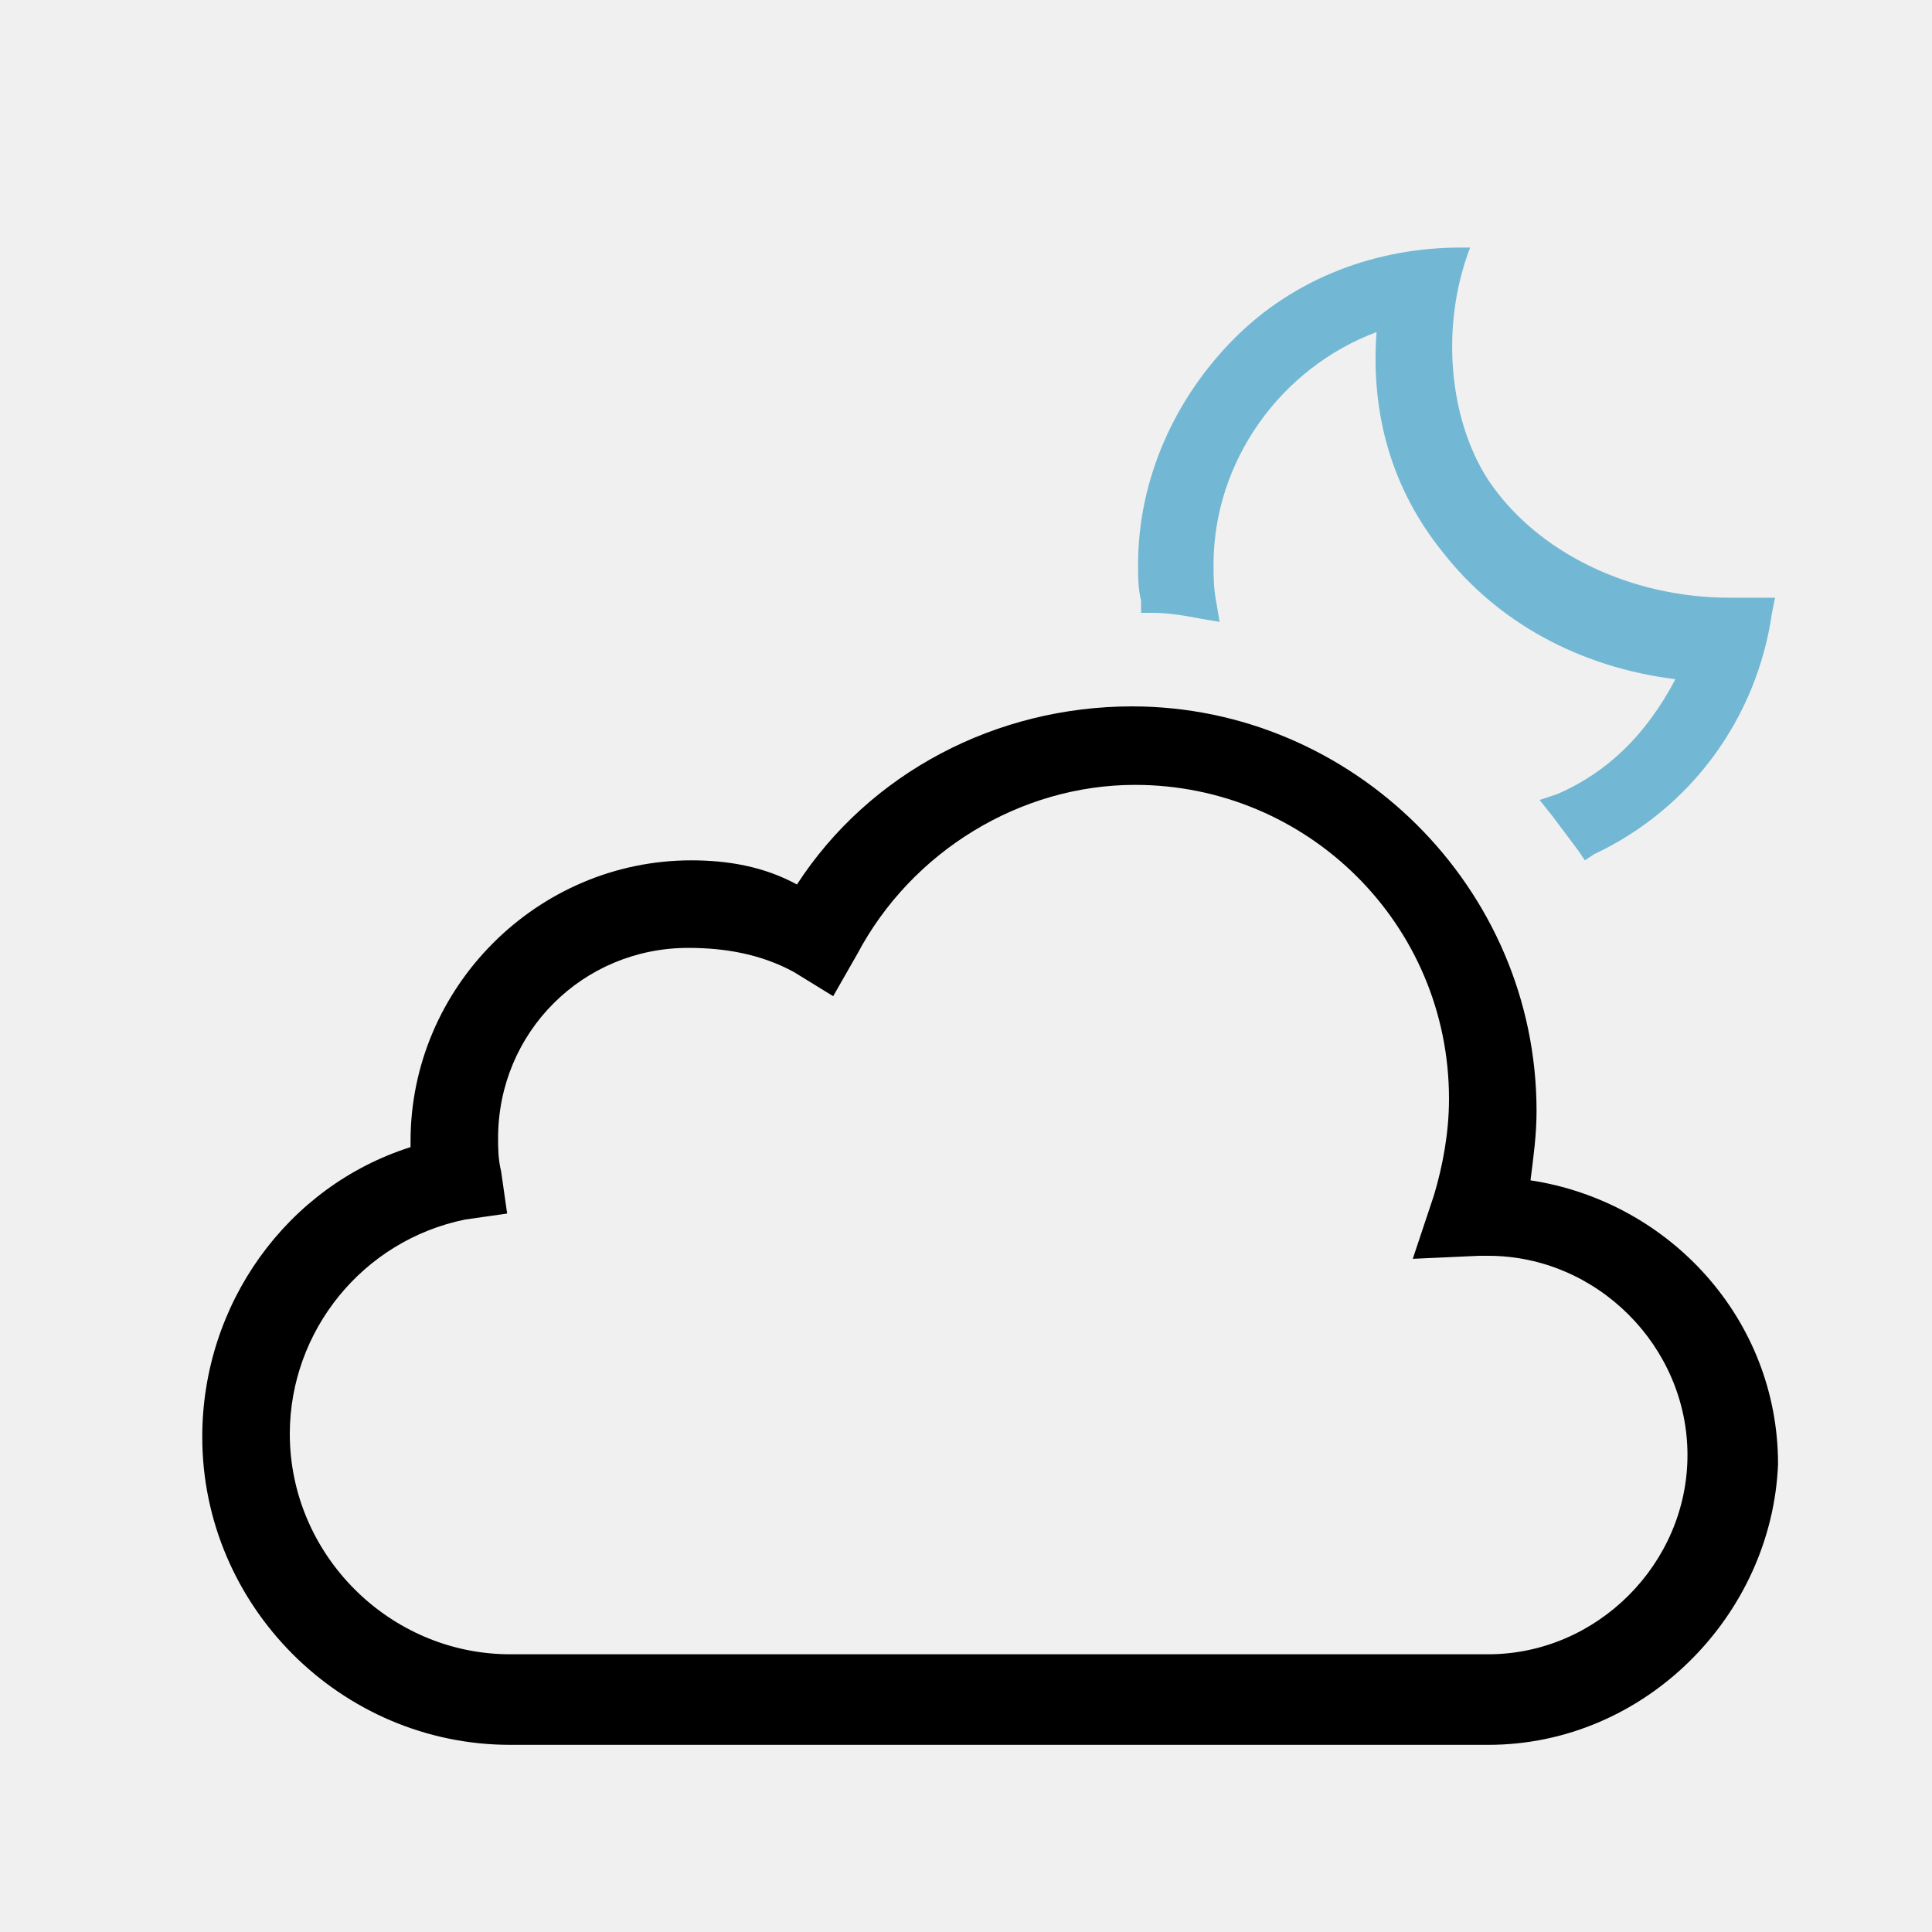
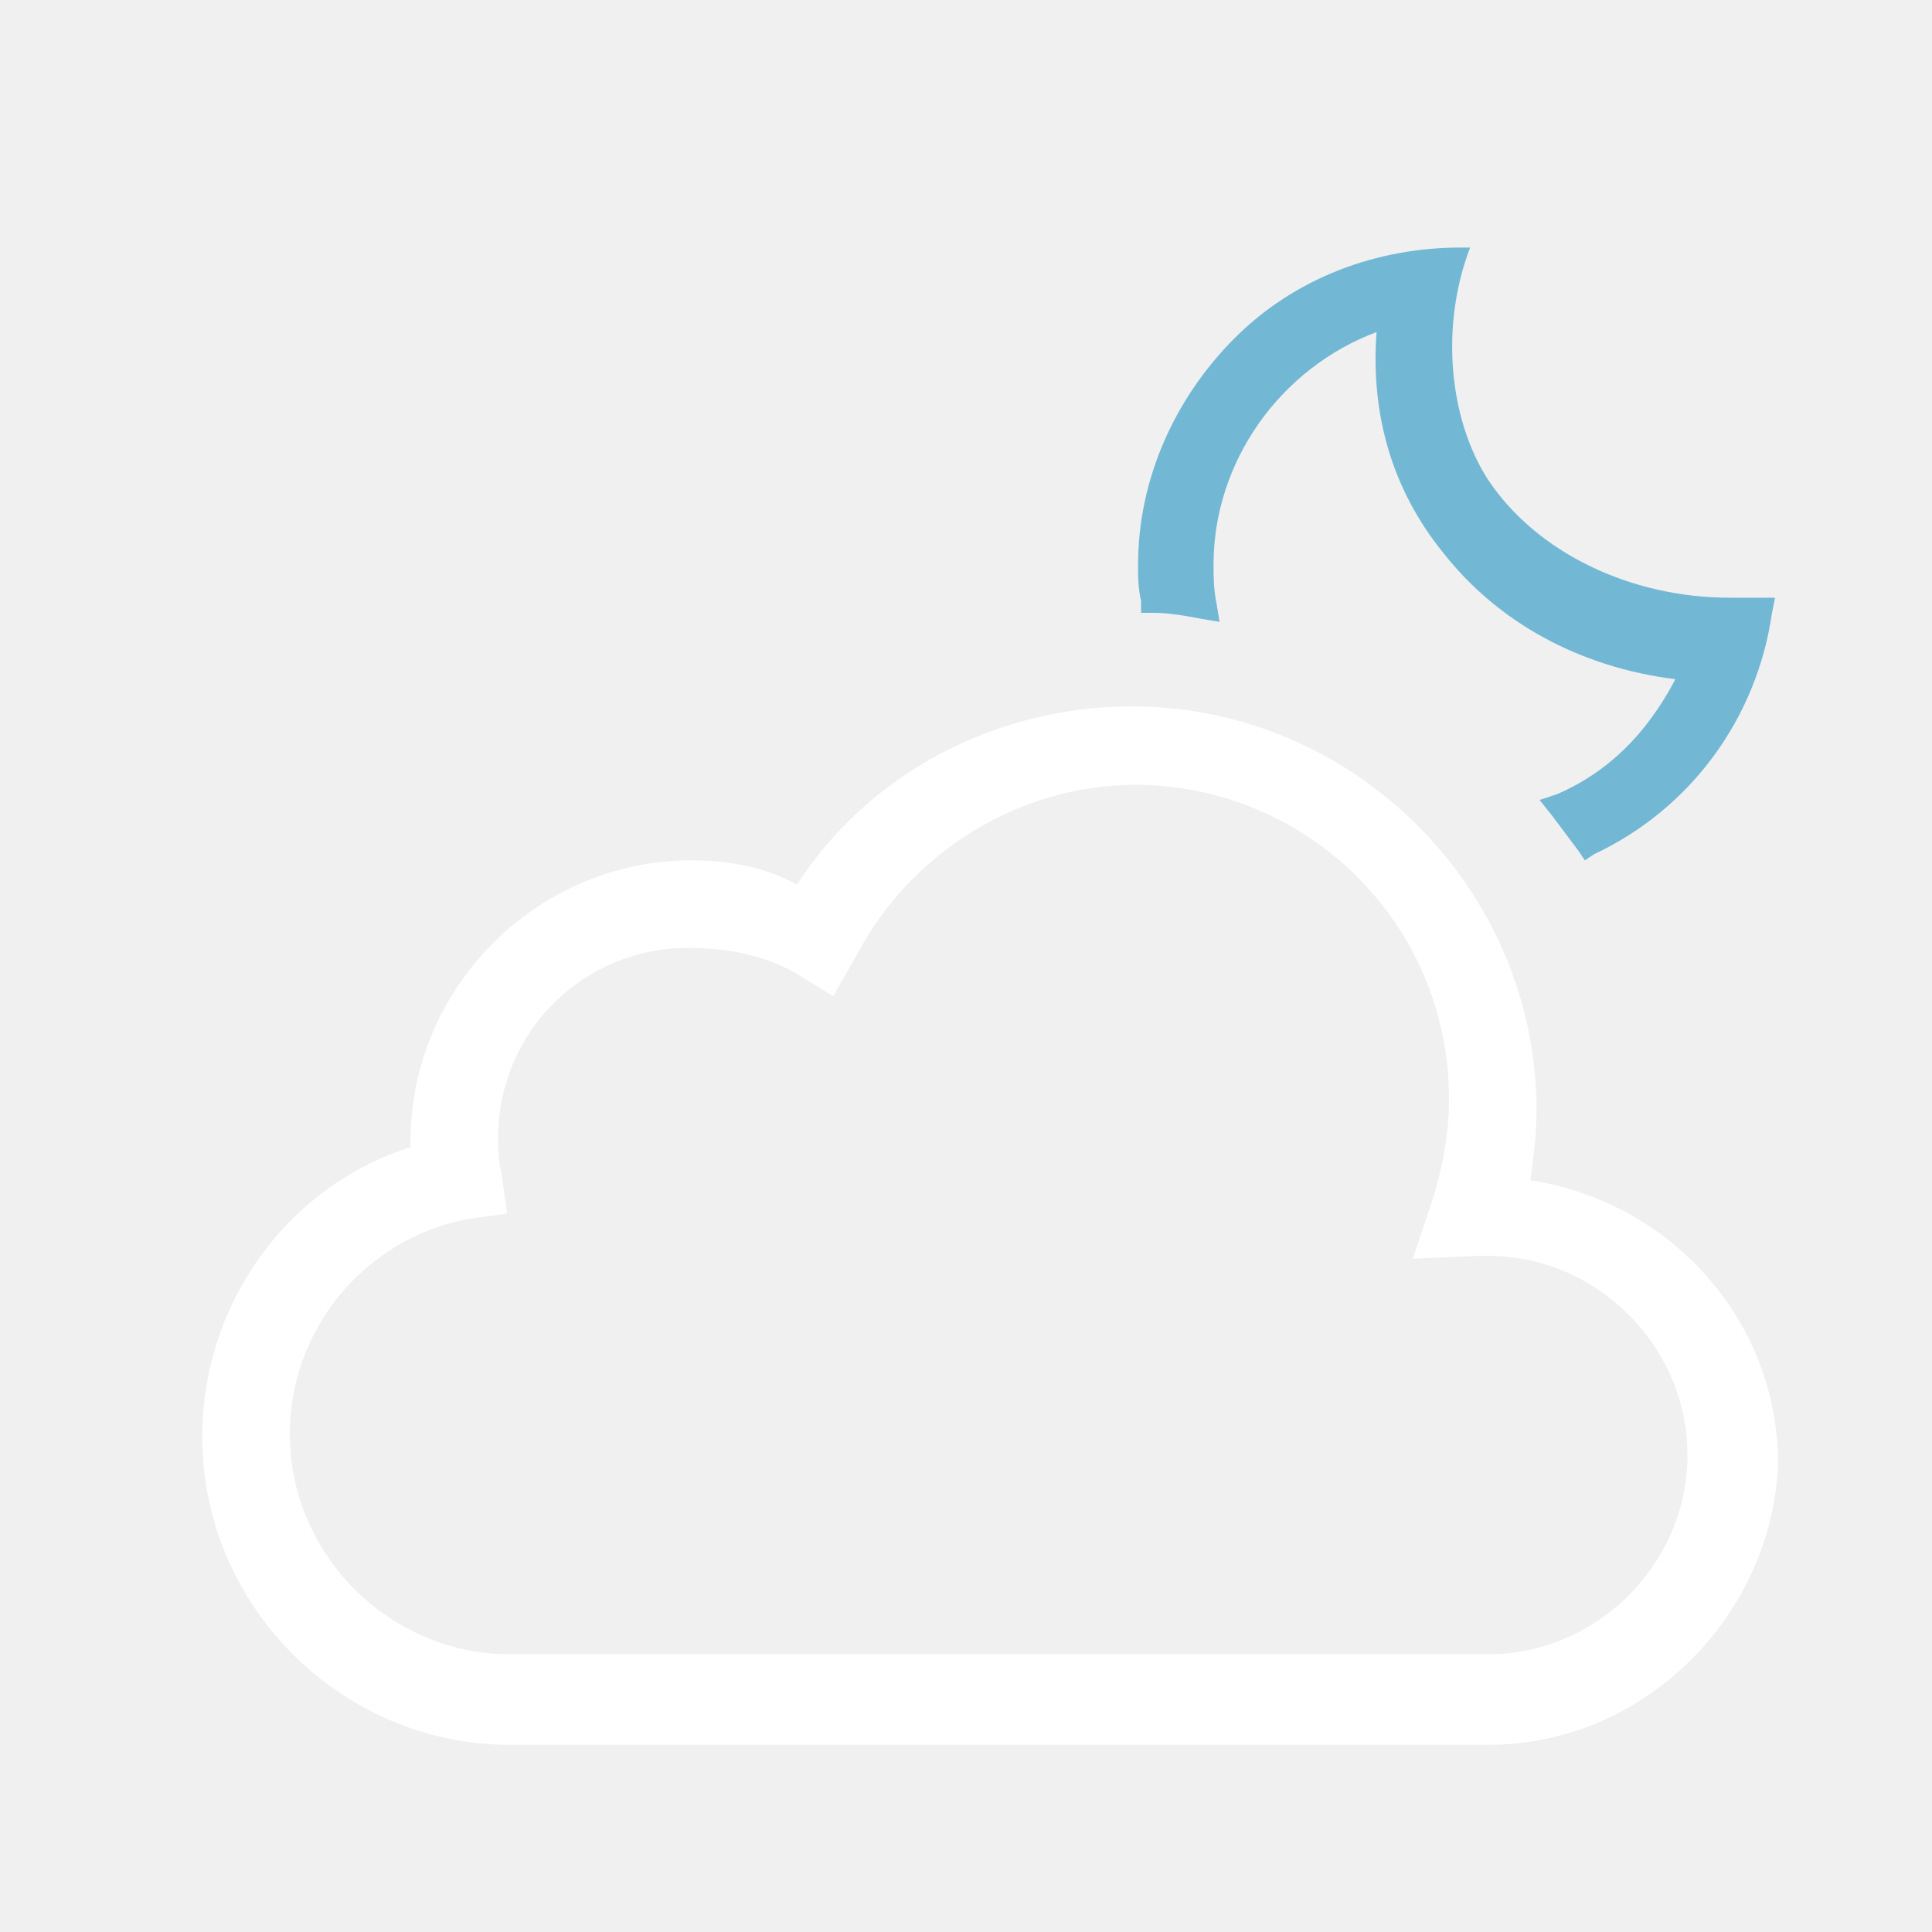
<svg xmlns="http://www.w3.org/2000/svg" enable-background="new 0 0 64 64" viewBox="0 0 64 64">
-   <path d="m49.3 57.8h-32.4c-5.6 0-10.2-4.6-10.2-10.2 0-4.4 2.8-8.3 6.9-9.6v-.2c0-5.1 4.2-9.3 9.3-9.3 1.2 0 2.4.2 3.5.8 2.4-3.7 6.6-5.9 11.1-5.9 7.3 0 13.4 6 13.4 13.4 0 .8-.1 1.5-.2 2.3 4.6.7 8.2 4.6 8.2 9.4-.2 5-4.4 9.3-9.6 9.3zm-26.5-26.4c-3.5 0-6.3 2.8-6.3 6.3 0 .3 0 .7.1 1.1l.2 1.4-1.4.2c-3.4.7-5.8 3.7-5.8 7.1 0 4 3.3 7.3 7.3 7.3h32.4c3.6 0 6.6-3 6.6-6.6s-3-6.6-6.6-6.6h-.3l-2.2.1.7-2.1c.3-1 .5-2.1.5-3.2 0-5.8-4.7-10.4-10.4-10.4-3.8 0-7.4 2.2-9.2 5.6l-.8 1.4-1.3-.8c-1.1-.6-2.3-.8-3.5-.8z" />
+   <path d="m49.3 57.8h-32.4c-5.6 0-10.2-4.6-10.2-10.2 0-4.4 2.8-8.3 6.9-9.6v-.2c0-5.1 4.2-9.3 9.3-9.3 1.2 0 2.4.2 3.5.8 2.4-3.7 6.6-5.9 11.1-5.9 7.3 0 13.4 6 13.4 13.4 0 .8-.1 1.5-.2 2.3 4.6.7 8.2 4.6 8.2 9.4-.2 5-4.4 9.3-9.6 9.3zm-26.5-26.4c-3.5 0-6.3 2.8-6.3 6.3 0 .3 0 .7.1 1.1l.2 1.4-1.4.2c-3.4.7-5.8 3.7-5.8 7.1 0 4 3.3 7.3 7.3 7.3h32.4c3.6 0 6.6-3 6.6-6.6s-3-6.6-6.6-6.6h-.3l-2.2.1.7-2.1c.3-1 .5-2.1.5-3.2 0-5.8-4.7-10.4-10.4-10.4-3.8 0-7.4 2.2-9.2 5.6l-.8 1.4-1.3-.8c-1.1-.6-2.3-.8-3.5-.8z" fill="#fff" />
  <path d="m57.3 19.8c-3.3 0-6.4-1.5-8-3.9-1.3-2-1.6-5.1-.6-7.7h-.3c-2.8 0-5.5 1-7.5 3s-3.2 4.7-3.2 7.5c0 .4 0 .8.1 1.2v.4h.4c.5 0 1.1.1 1.6.2l.6.1-.1-.6c-.1-.5-.1-.9-.1-1.3 0-3.4 2.2-6.5 5.4-7.7-.2 2.7.5 5.2 2.2 7.3 1.8 2.3 4.5 3.8 7.7 4.2-1 1.9-2.3 3.1-3.9 3.8l-.6.2.4.5c.3.4.6.8.9 1.2l.2.3.3-.2c3.2-1.5 5.4-4.5 5.9-8l.1-.5z" fill="#72b8d4" />
</svg>
